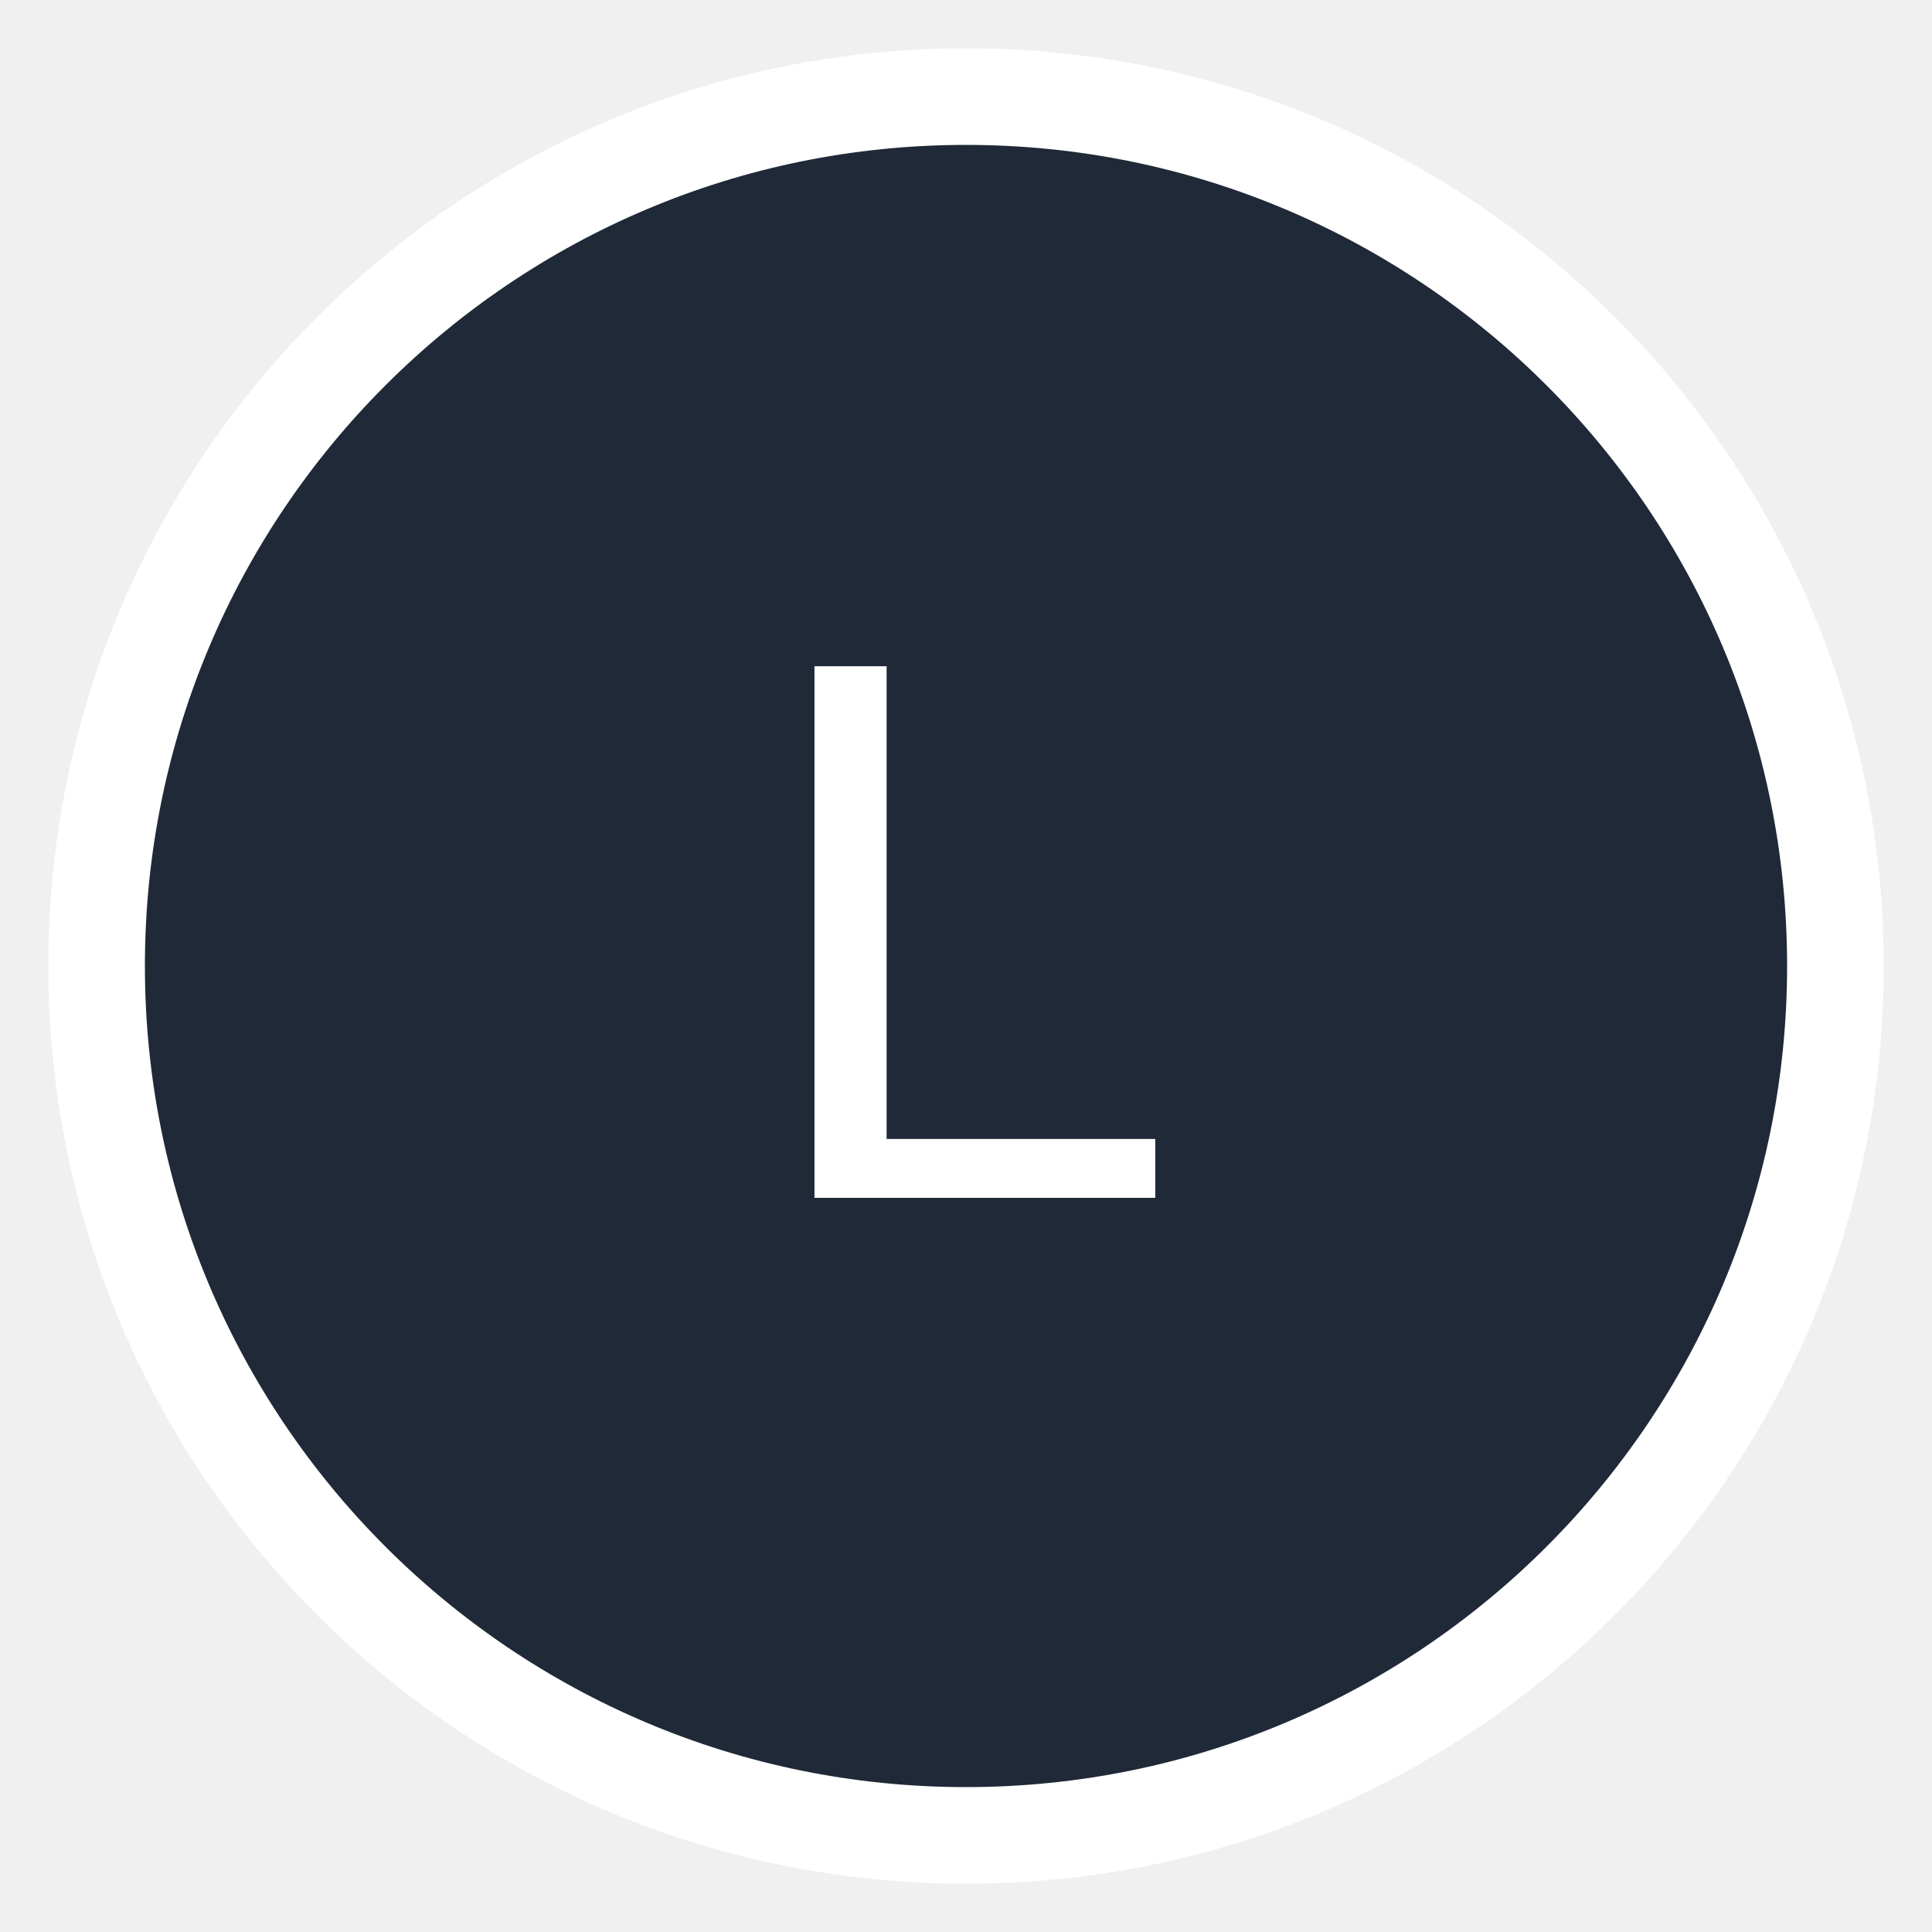
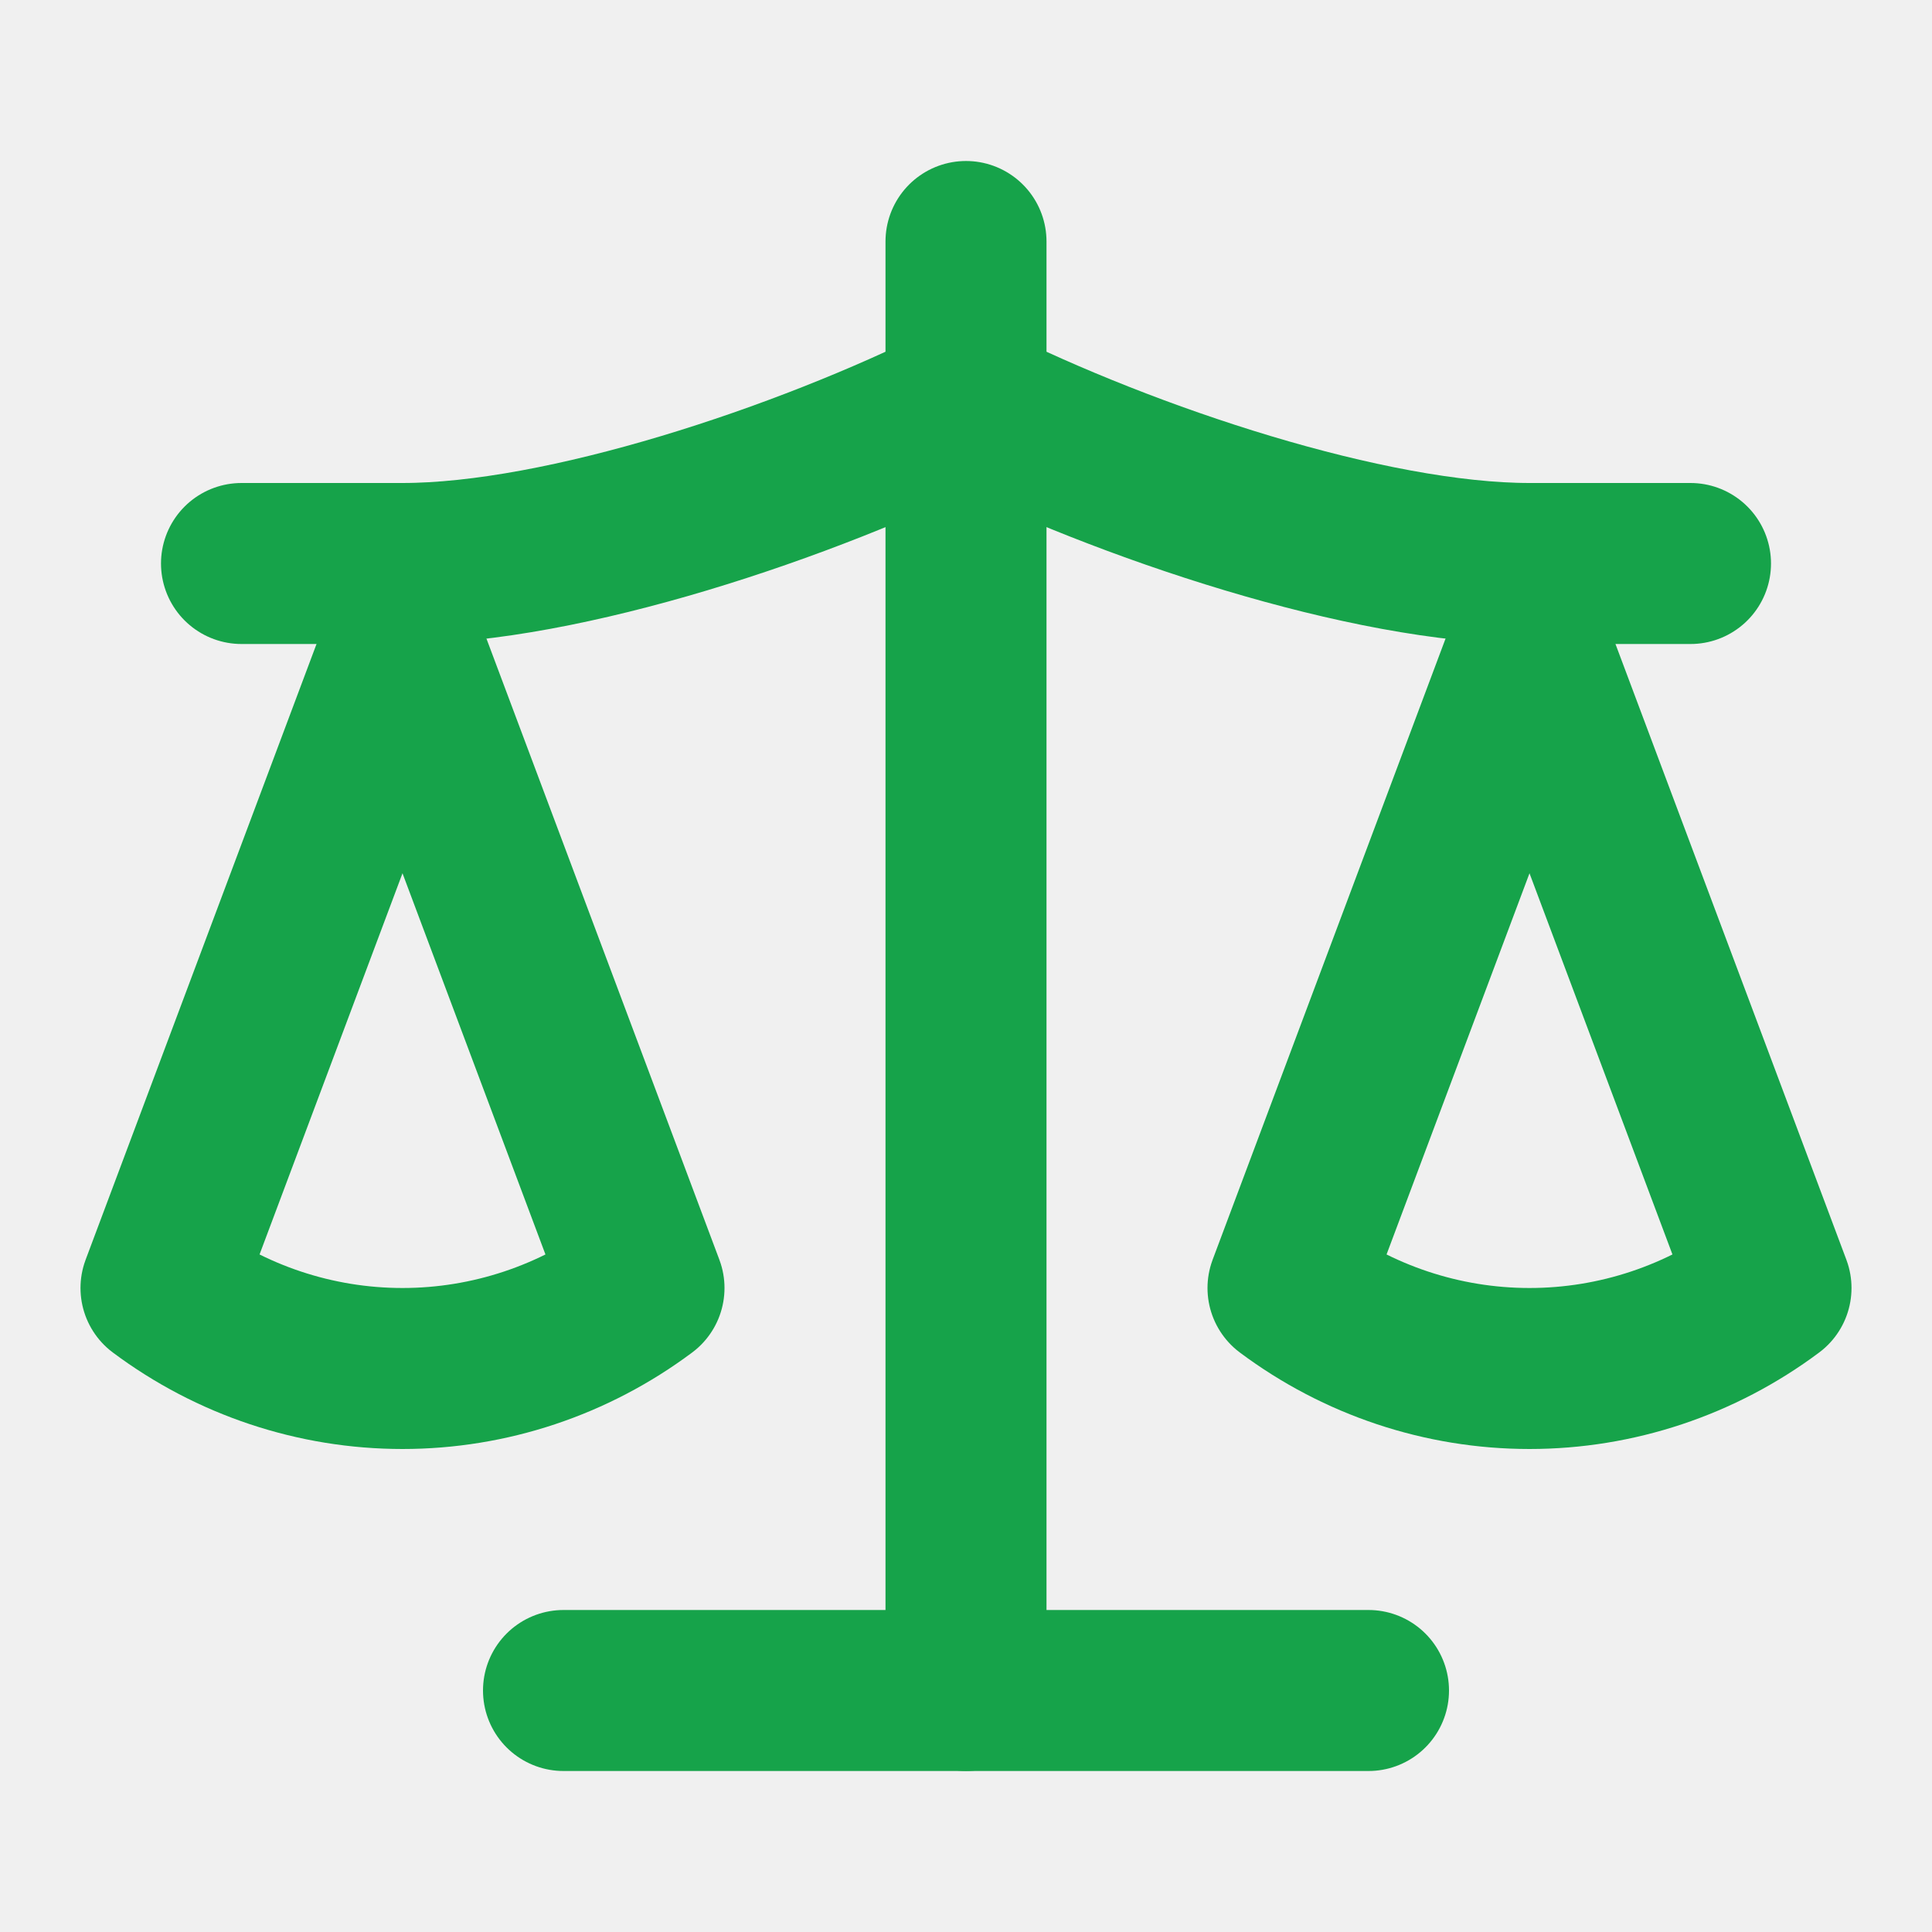
- <svg xmlns="http://www.w3.org/2000/svg" viewBox="0 0 100 100">
-   <circle cx="50" cy="50" r="45" fill="#1f2937" stroke="#fff" stroke-width="5" />
-   <text x="50" y="62" font-size="40" fill="white" text-anchor="middle" font-family="Arial, sans-serif">L</text>
+ <svg xmlns="http://www.w3.org/2000/svg" viewBox="0 0 24 24" fill="none" stroke="#16a34a" stroke-width="2" stroke-linecap="round" stroke-linejoin="round">
+   <path d="m16 16 3-8 3 8c-.87.65-1.92 1-3 1s-2.13-.35-3-1Z" />
+   <path d="m2 16 3-8 3 8c-.87.65-1.92 1-3 1s-2.13-.35-3-1Z" />
+   <path d="M7 21h10" />
+   <path d="M12 3v18" />
+   <path d="M3 7h2c2 0 5-1 7-2 2 1 5 2 7 2h2" />
</svg>
